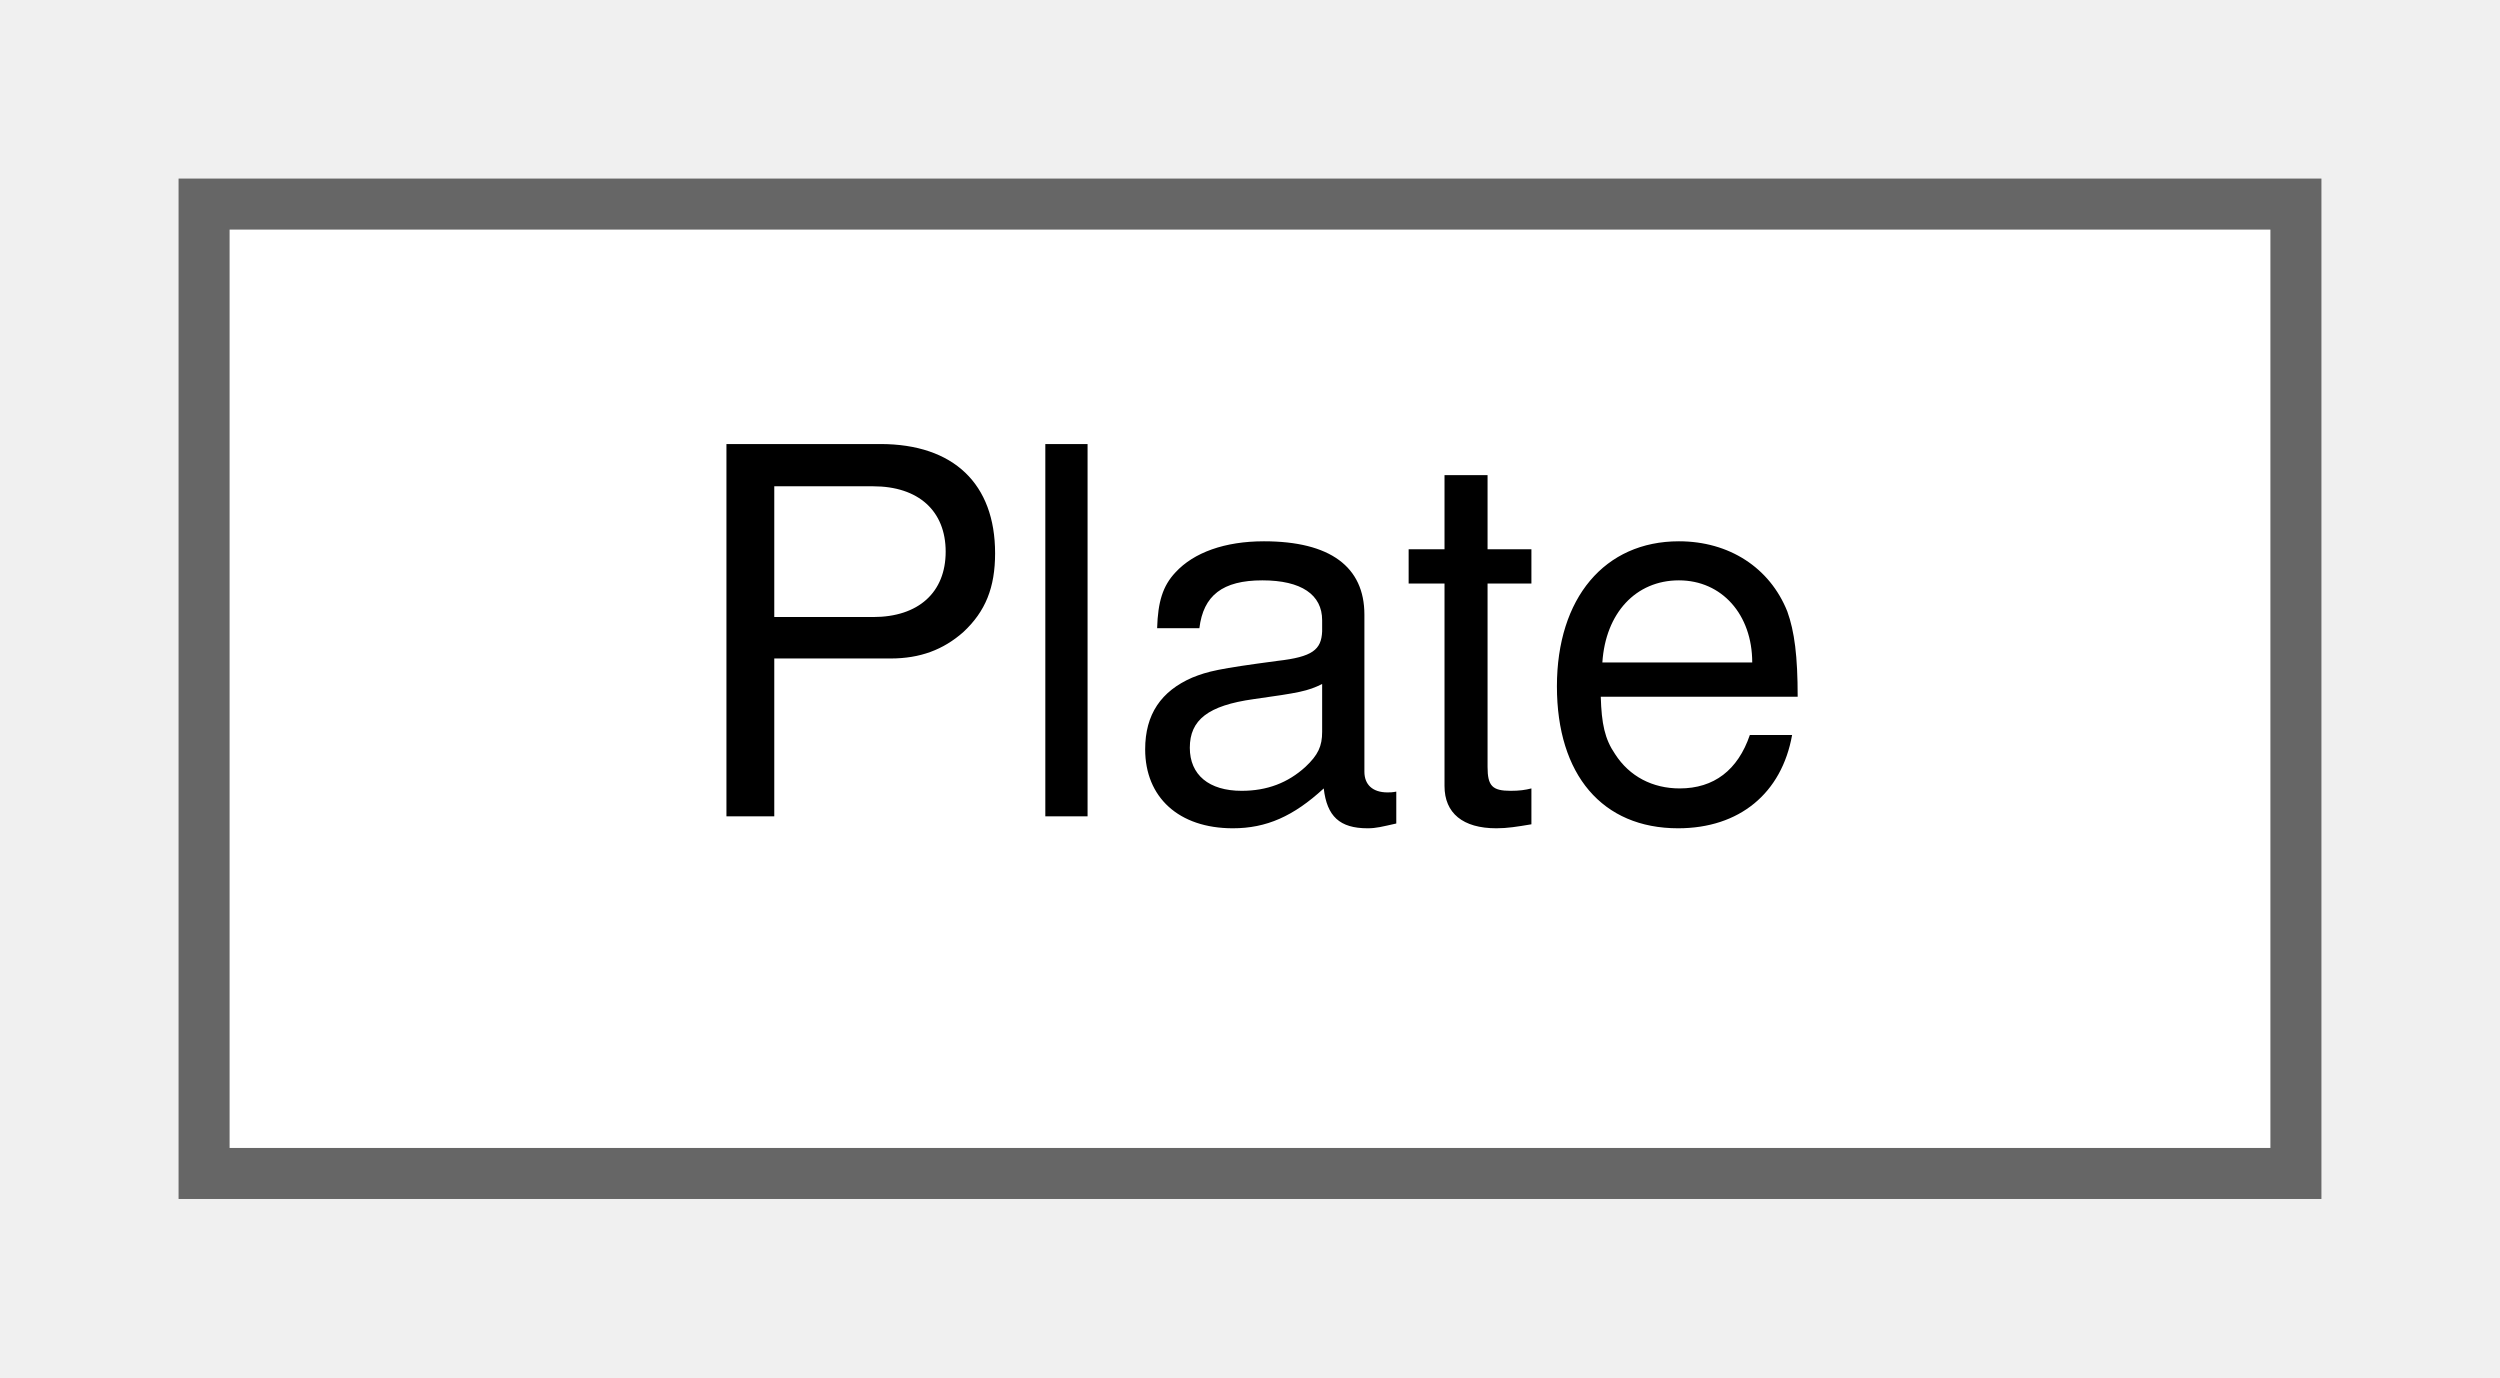
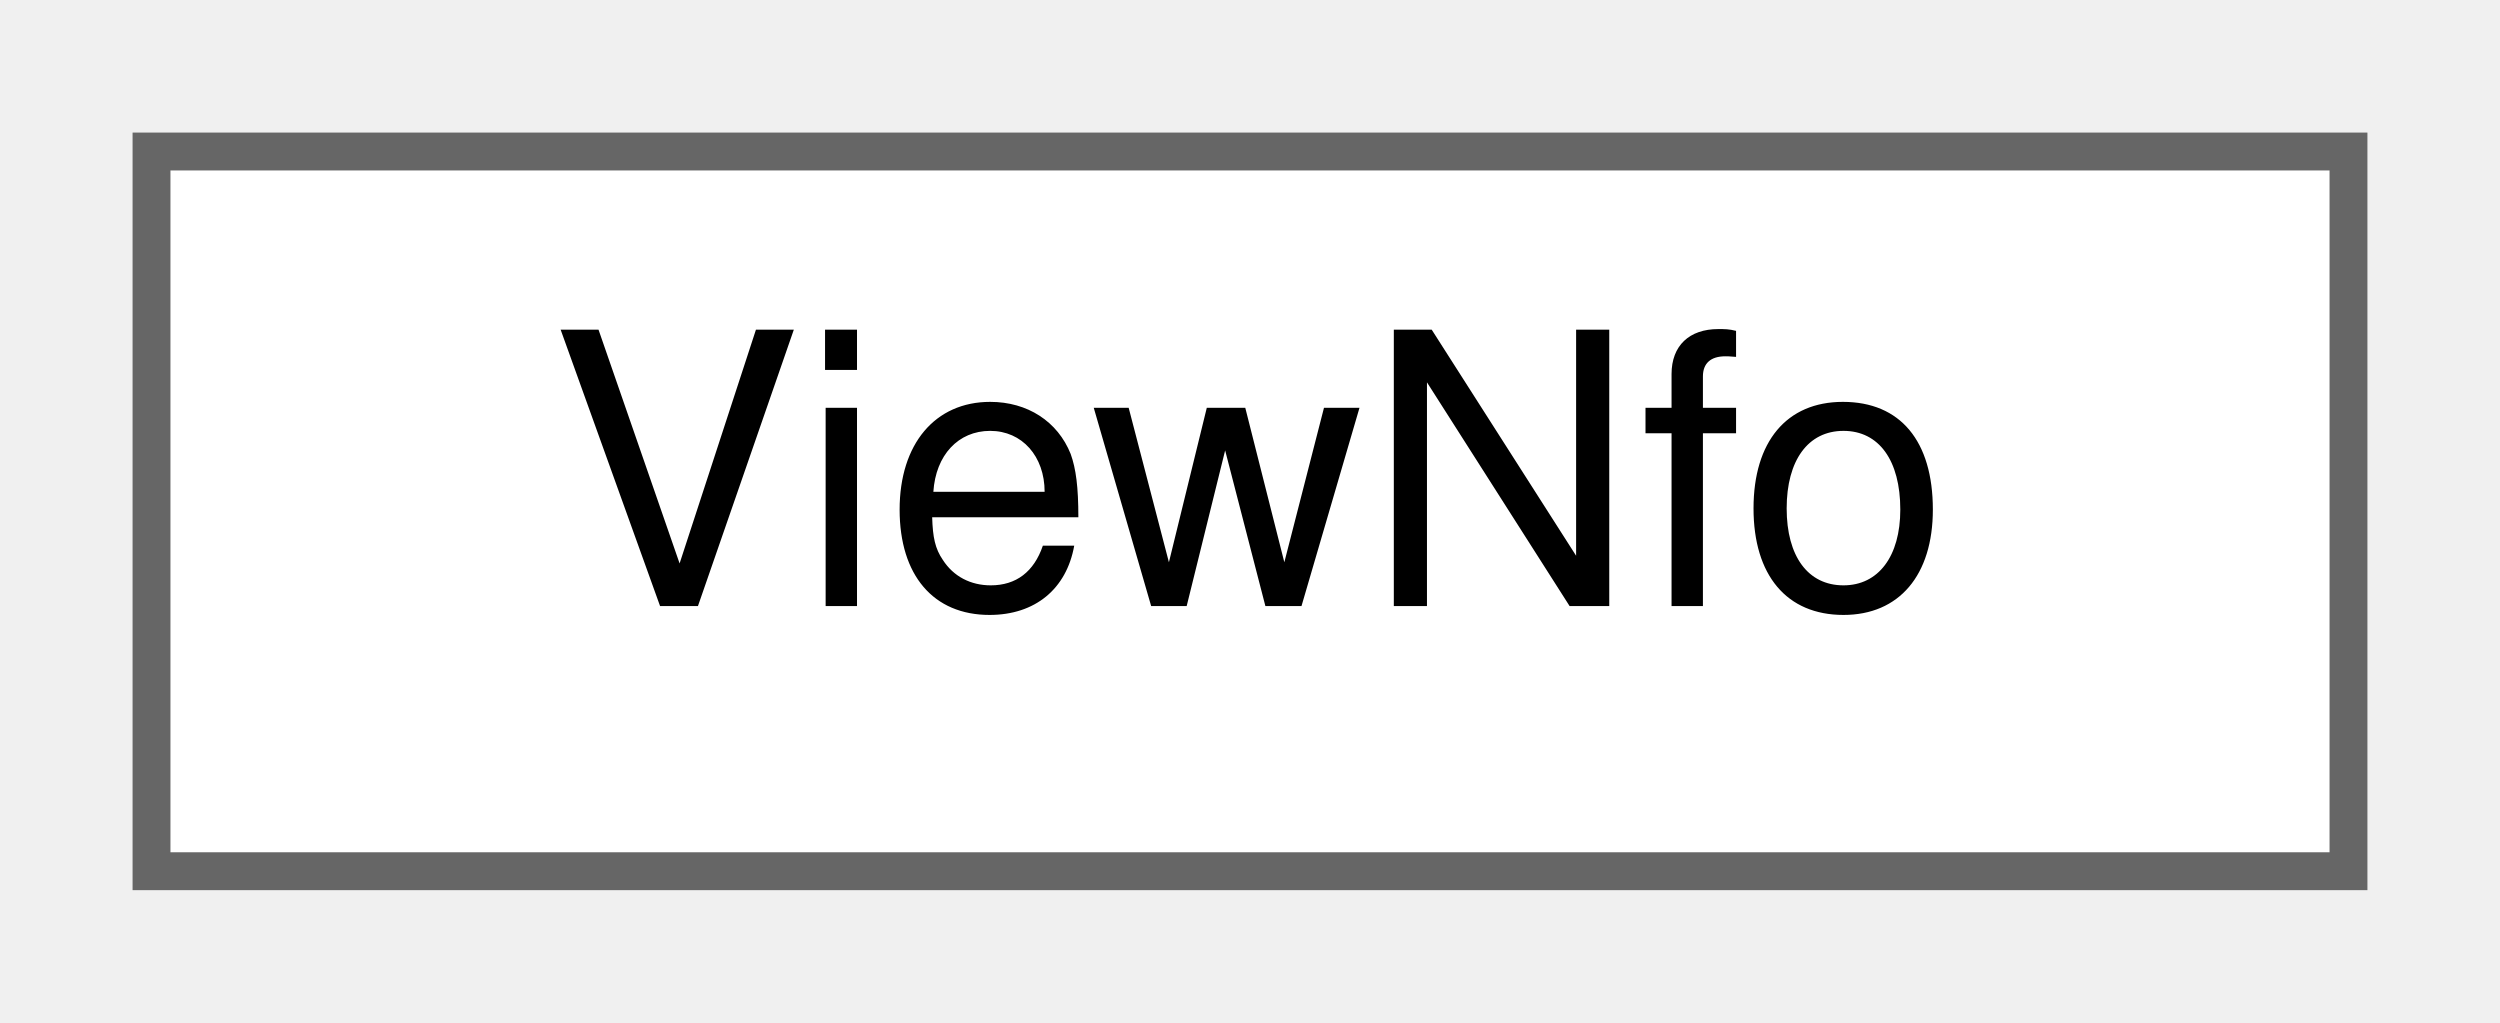
- <svg xmlns="http://www.w3.org/2000/svg" xmlns:xlink="http://www.w3.org/1999/xlink" width="49pt" height="27pt" viewBox="0.00 0.00 49.00 27.00">
+ <svg xmlns="http://www.w3.org/2000/svg" xmlns:xlink="http://www.w3.org/1999/xlink" width="66pt" height="27pt" viewBox="0.00 0.00 66.00 27.00">
  <g id="graph0" class="graph" transform="scale(1 1) rotate(0) translate(4 23)">
    <g id="node1" class="node">
      <g id="a_node1">
-         <a xlink:href="class_search_a_thing_1_1_open_g_l_1_1_core_1_1_plate.html" target="_top" xlink:title="Plate geometry composed by four vertexes, used primarly to be converted in triangles with SearchAThin...">
-           <polygon fill="white" stroke="#666666" points="41,-19 0,-19 0,0 41,0 41,-19" />
-           <text text-anchor="middle" x="20.5" y="-7" font-family="Helvetica,sans-Serif" font-size="10.00">Plate</text>
+         <a xlink:href="class_search_a_thing_1_1_open_g_l_1_1_render_1_1_view_nfo.html" target="_top" xlink:title=" ">
+           <polygon fill="white" stroke="#666666" points="58,-19 0,-19 0,0 58,0 58,-19" />
+           <text text-anchor="middle" x="29" y="-7" font-family="Helvetica,sans-Serif" font-size="10.00">ViewNfo</text>
        </a>
      </g>
    </g>
  </g>
</svg>
